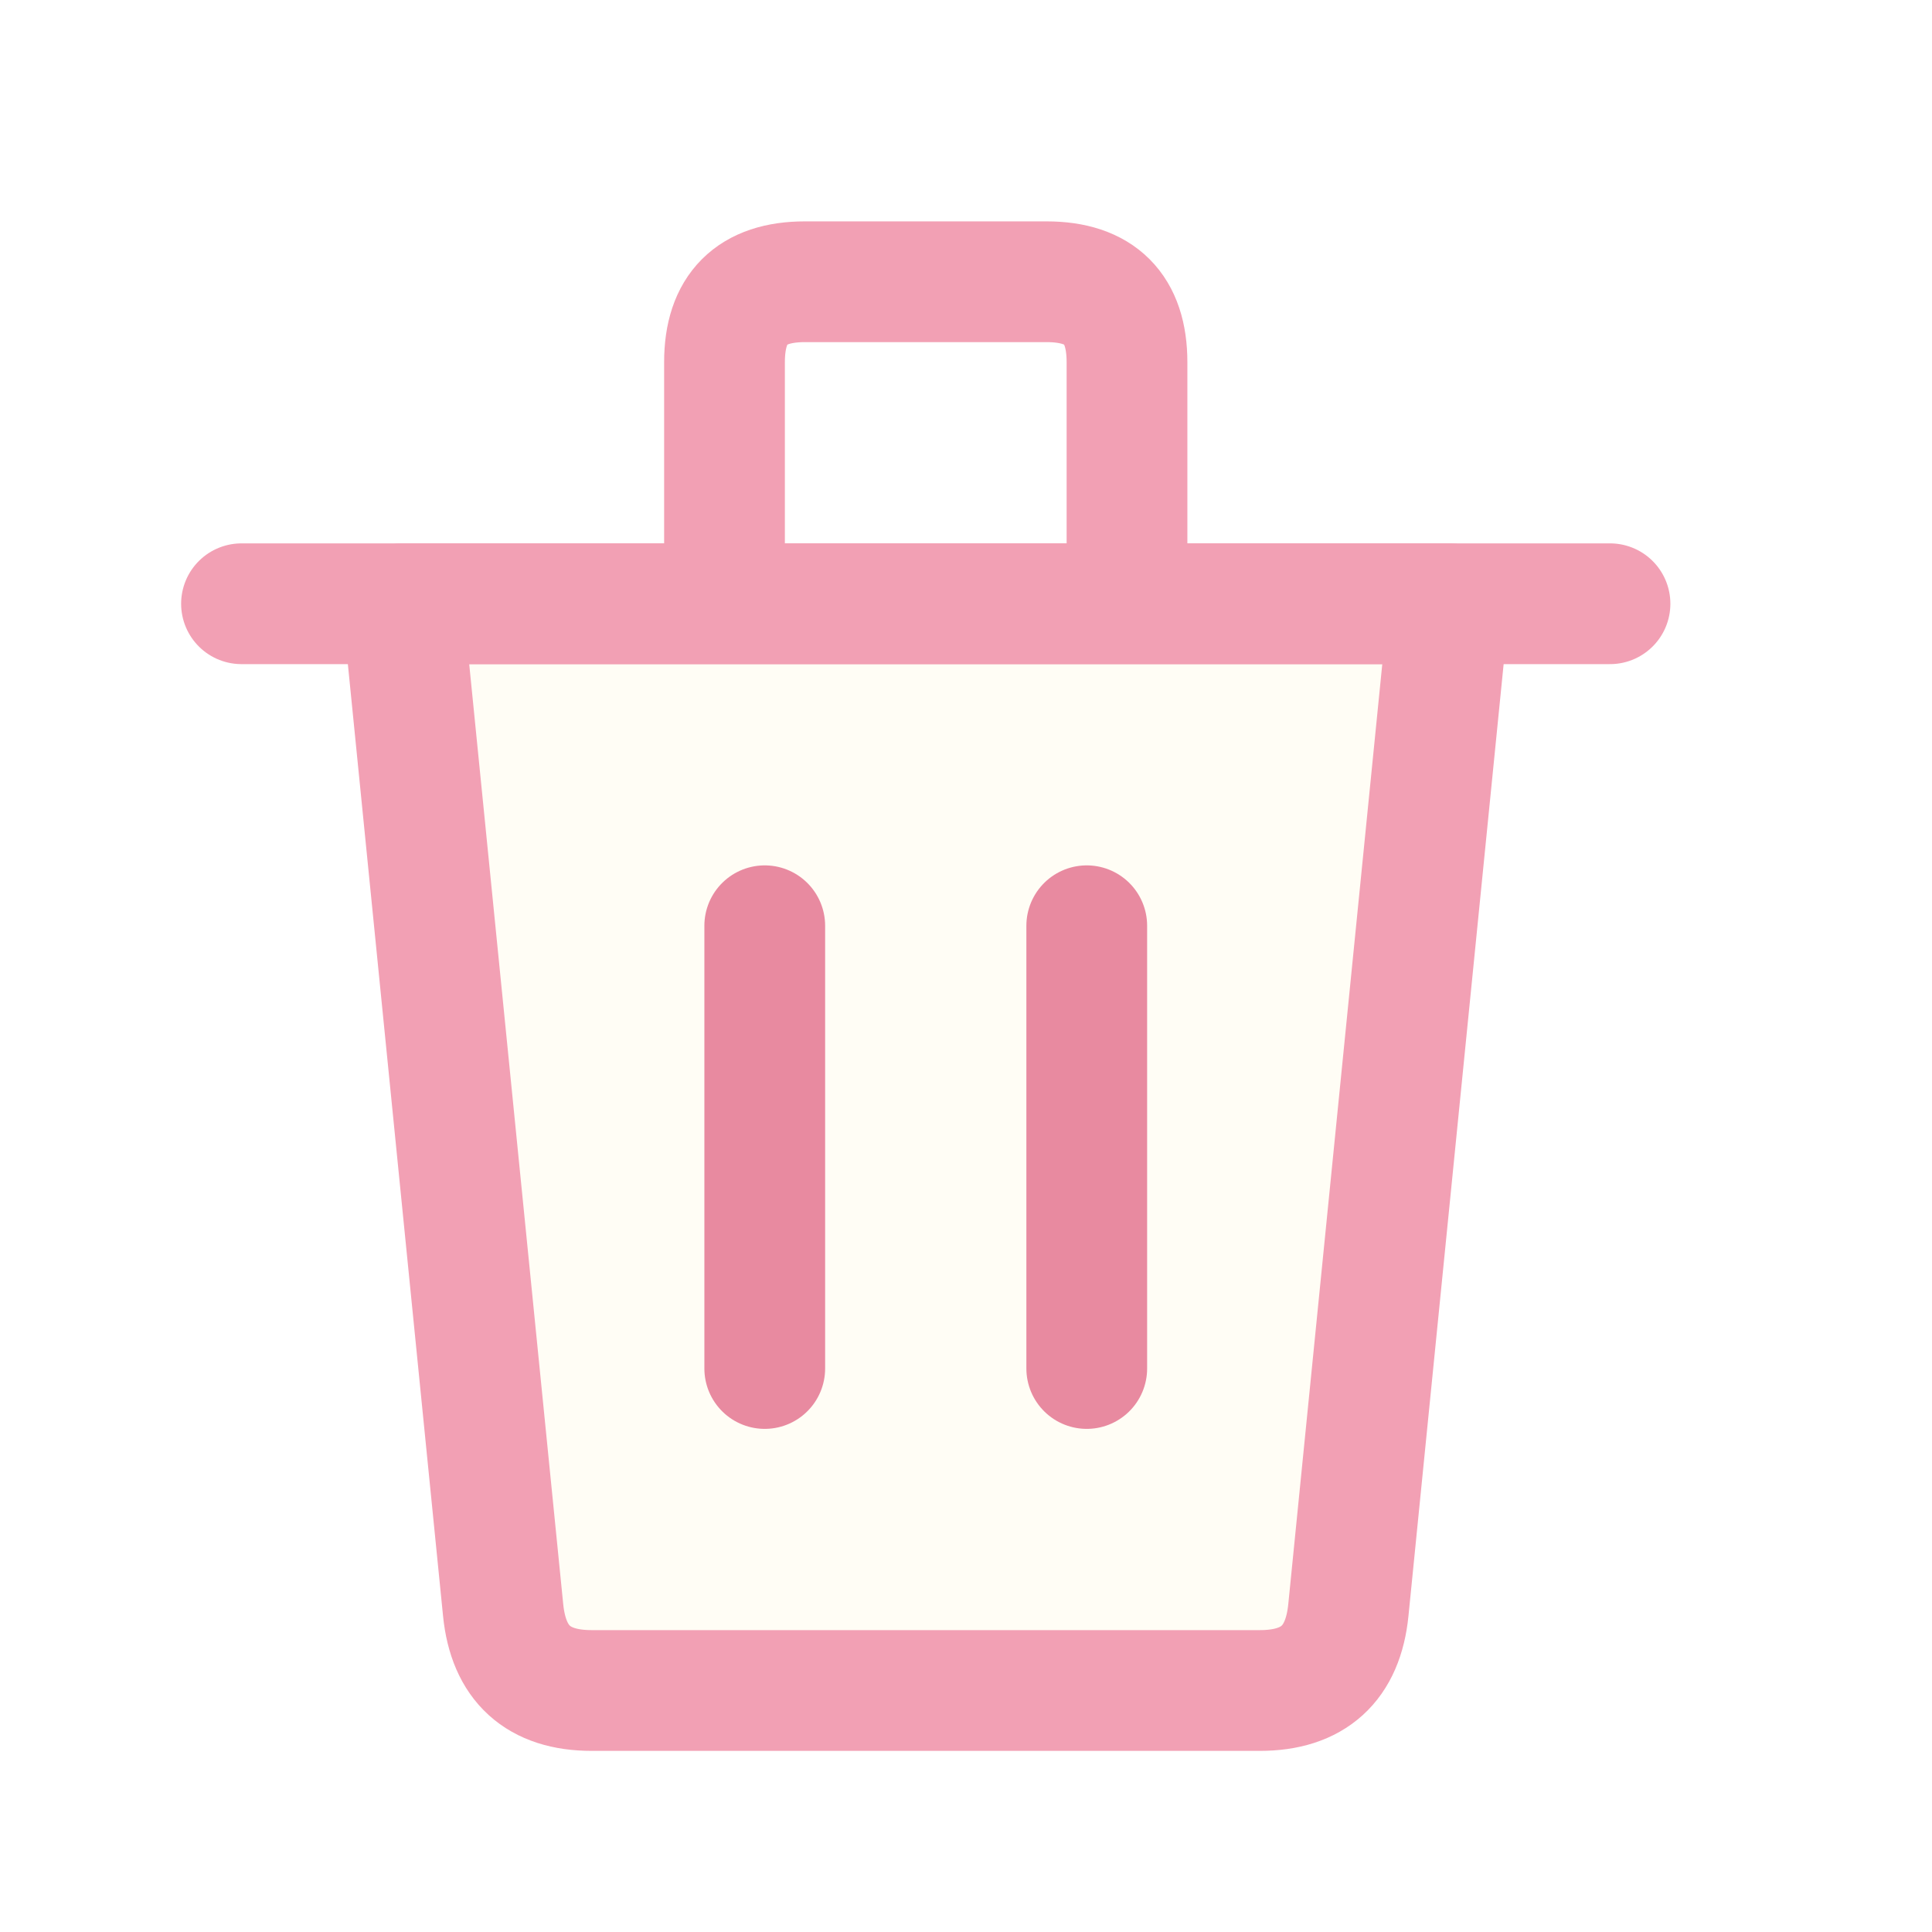
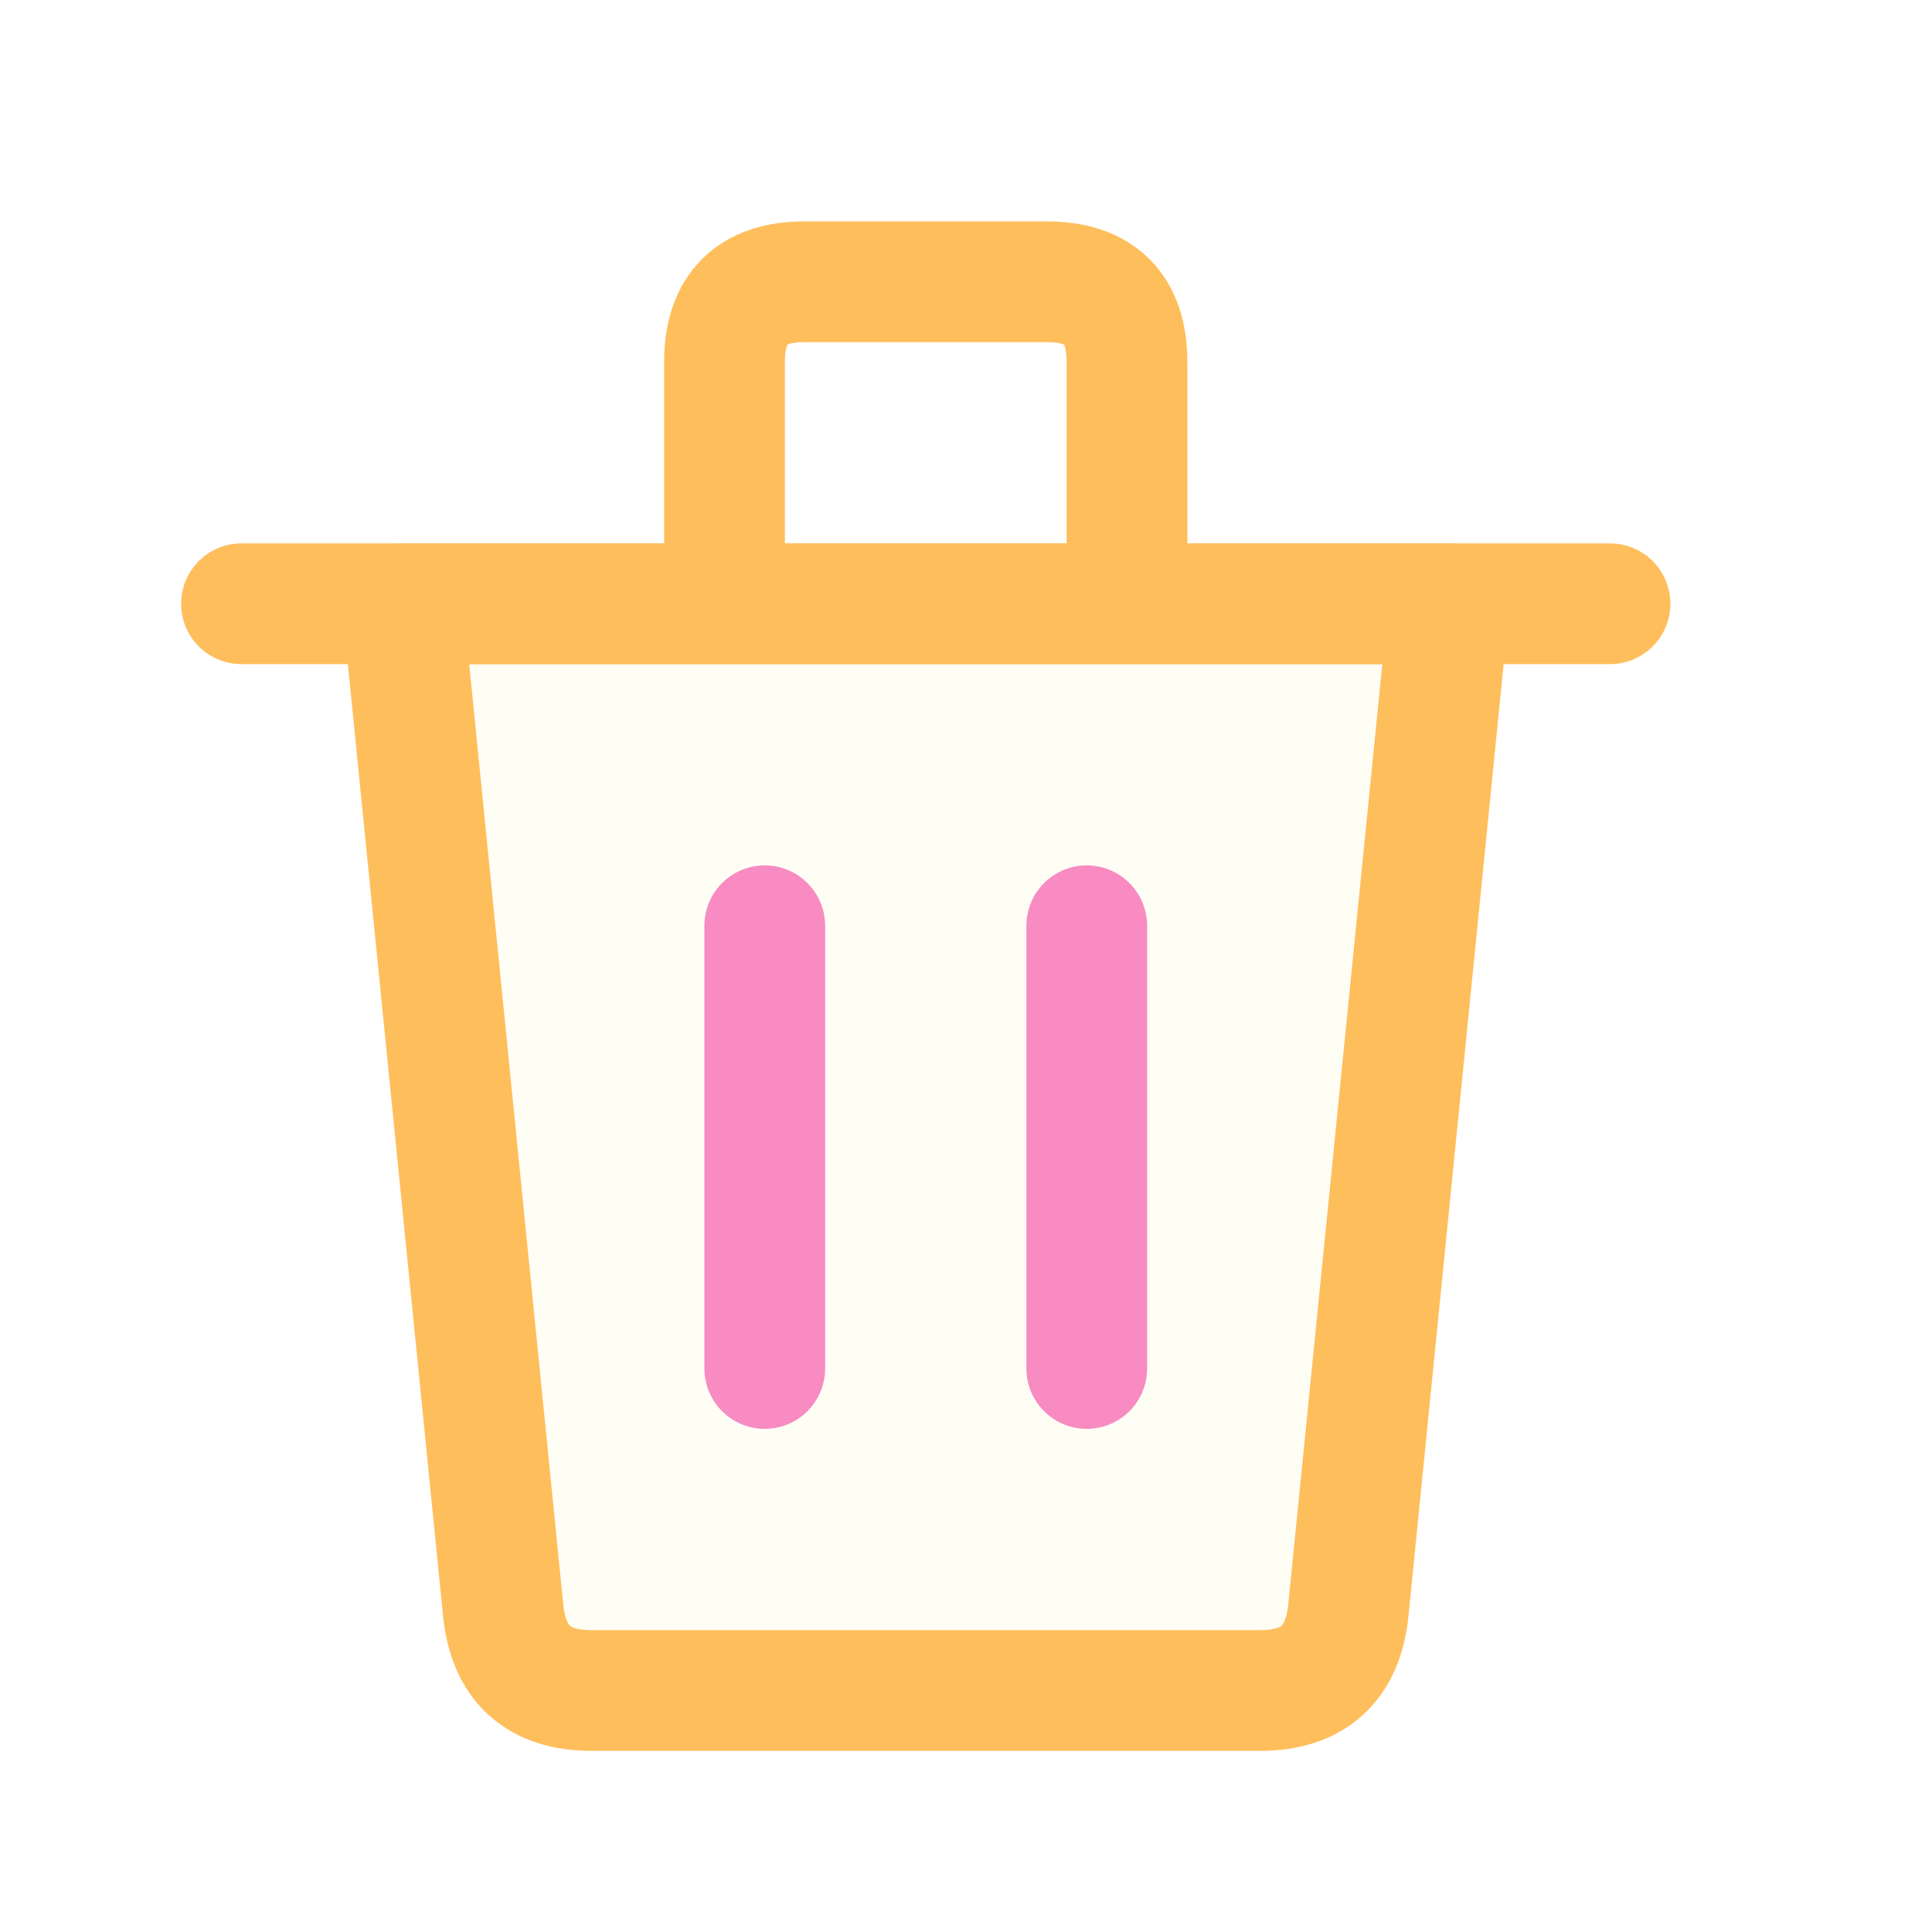
<svg xmlns="http://www.w3.org/2000/svg" width="48" height="48" viewBox="0 0 48 48" fill="none">
  <g transform="translate(-296 -280)">
-     <path d="M306 295H332L329.5 320C329.367 321.333 328.633 322 327.3 322H310.7C309.367 322 308.633 321.333 308.5 320L306 295Z" fill="#FFFDF5" stroke-width="3" stroke-linecap="round" stroke-linejoin="round" stroke="#F2A0B4" />
-     <path d="M302 295H336M314 295V289C314 287.667 314.667 287 316 287H322C323.333 287 324 287.667 324 289V295" stroke-width="3" stroke-linecap="round" stroke-linejoin="round" stroke="#F2A0B4" />
-     <path d="M315 303V314" stroke-width="3" stroke-linecap="round" stroke="#E88AA0" />
-     <path d="M323 303V314" stroke-width="3" stroke-linecap="round" stroke-linejoin="round" stroke="#E88AA0" />
+     <path d="M306 295H332L329.5 320C329.367 321.333 328.633 322 327.3 322H310.7C309.367 322 308.633 321.333 308.5 320L306 295Z" fill="#FFFEF5" stroke-width="3" stroke-linecap="round" stroke-linejoin="round" stroke="#FFBE5C" />
+     <path d="M302 295H336M314 295V289C314 287.667 314.667 287 316 287H322C323.333 287 324 287.667 324 289V295" stroke-width="3" stroke-linecap="round" stroke-linejoin="round" stroke="#FFBE5C" />
+     <path d="M315 303V314" stroke-width="3" stroke-linecap="round" stroke="#F78BC2" />
+     <path d="M323 303V314" stroke-width="3" stroke-linecap="round" stroke-linejoin="round" stroke="#F78BC2" />
  </g>
</svg>
